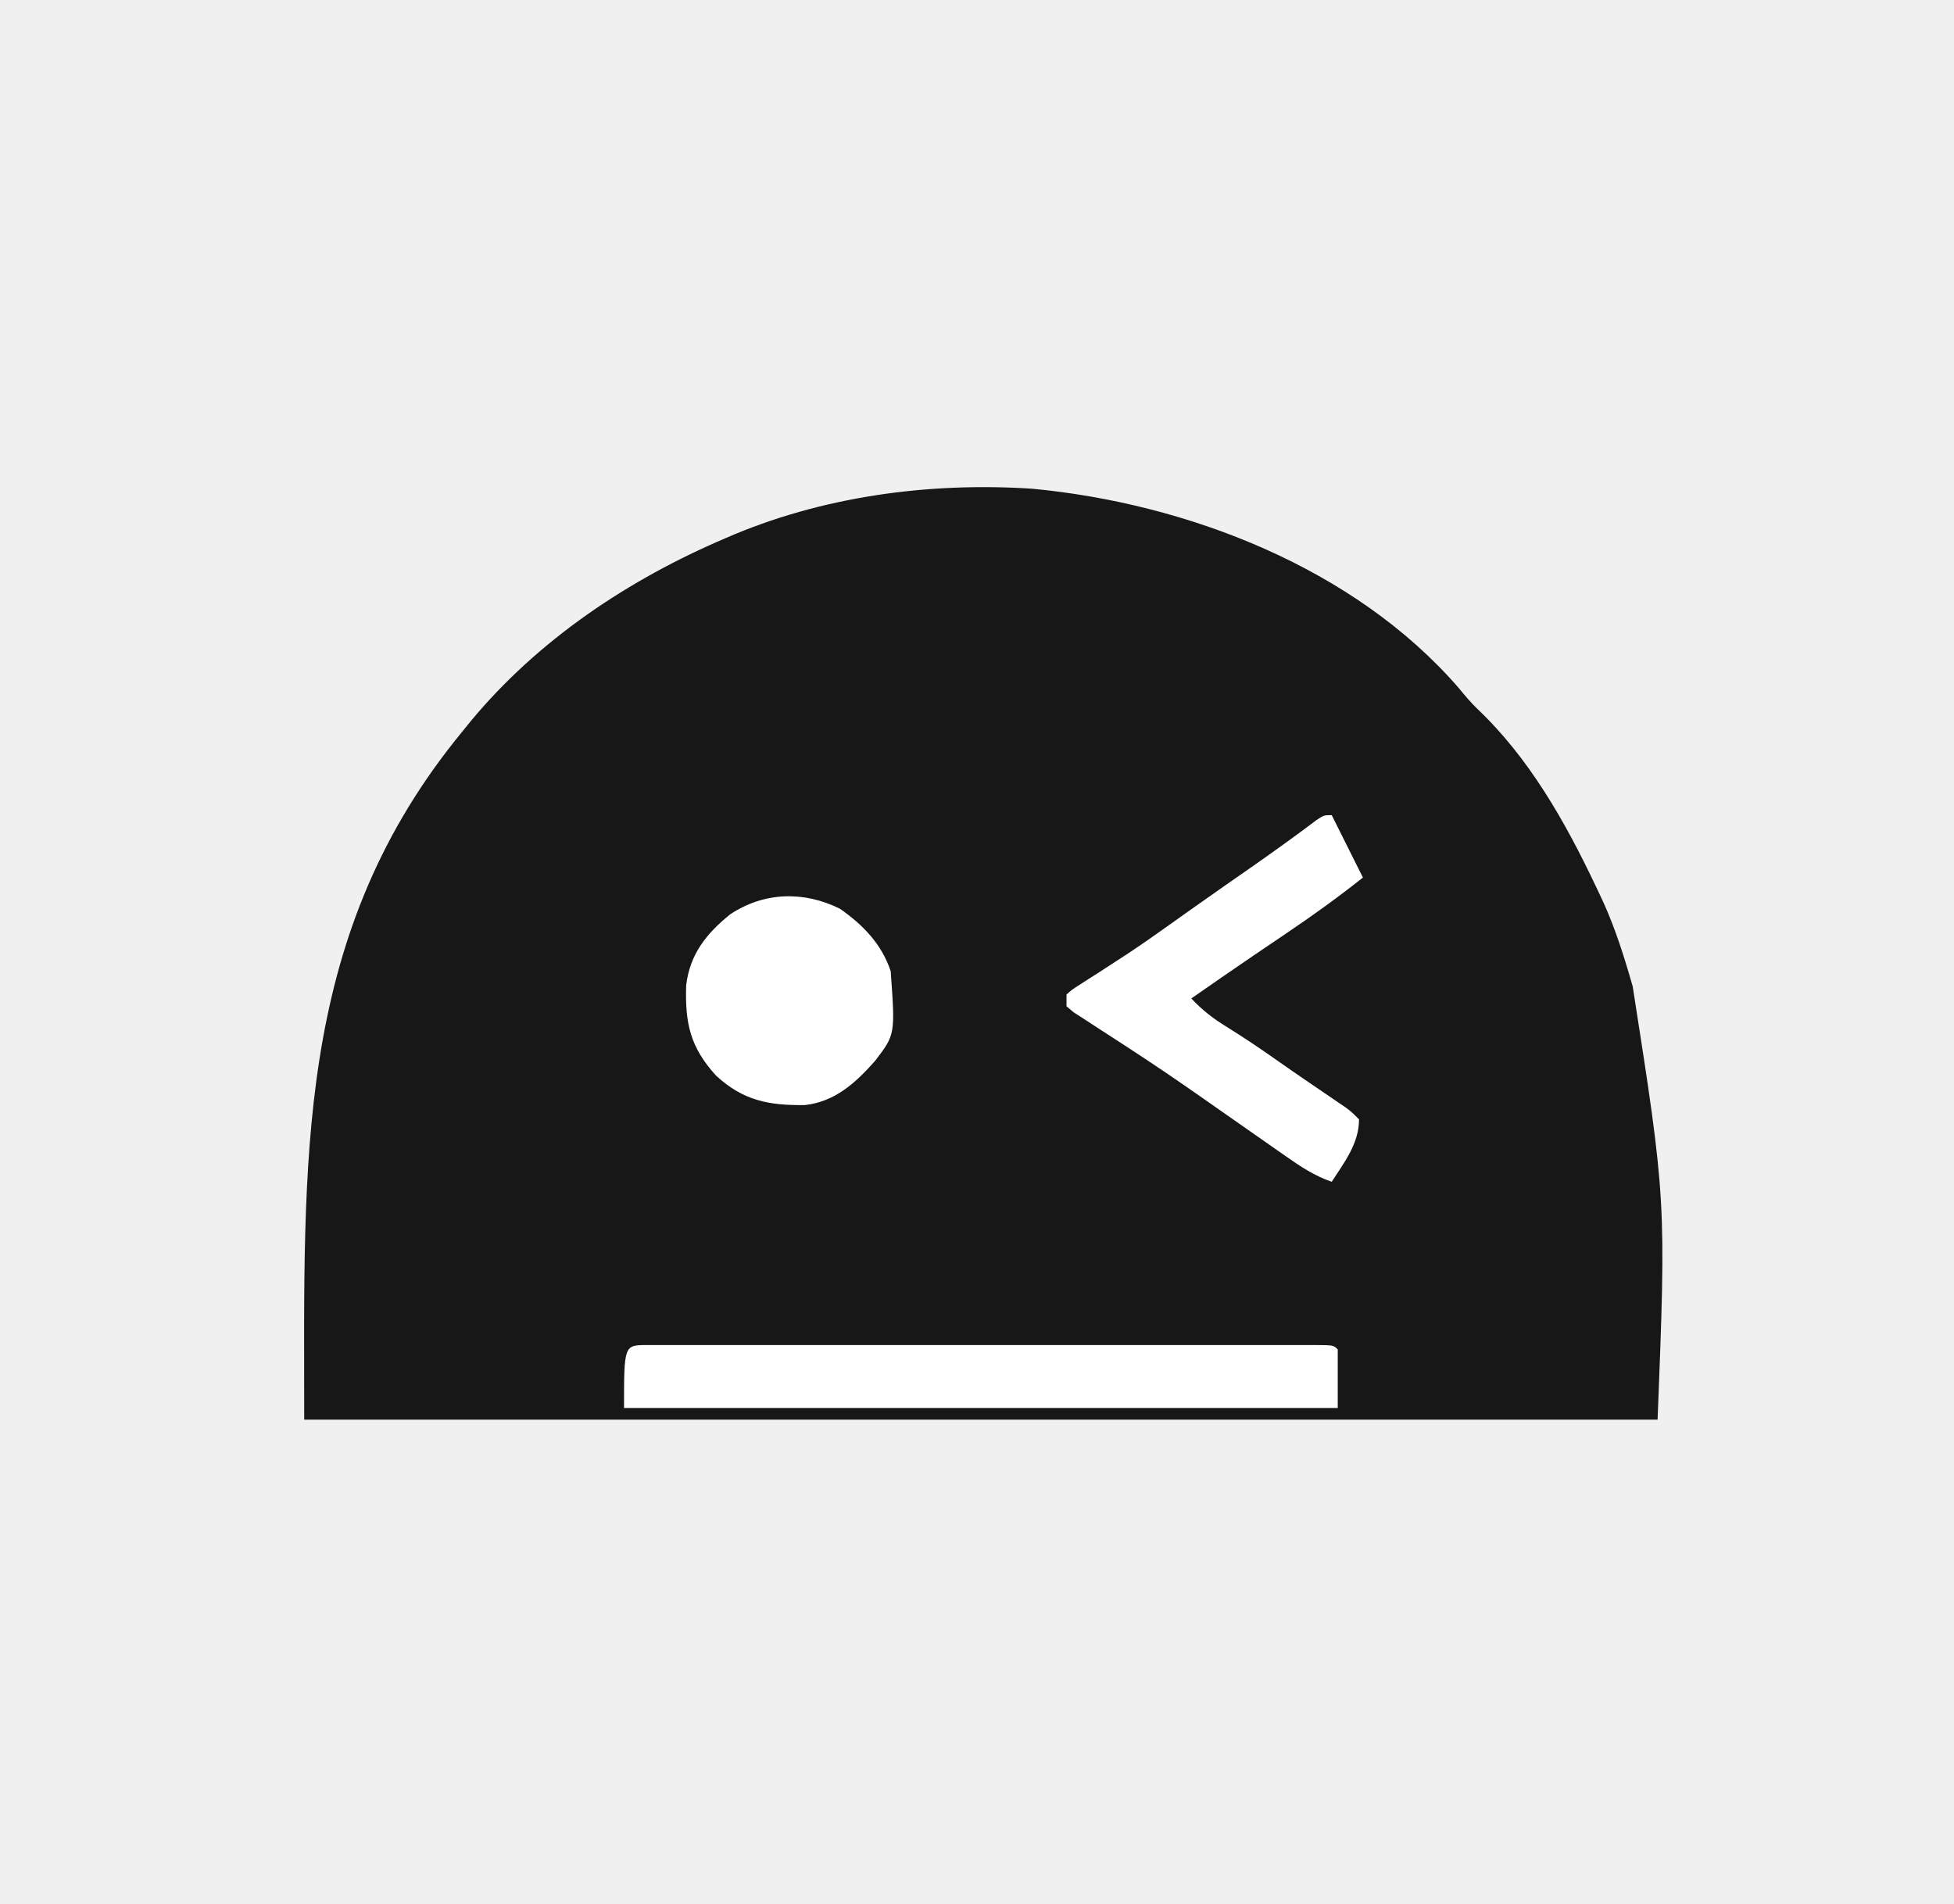
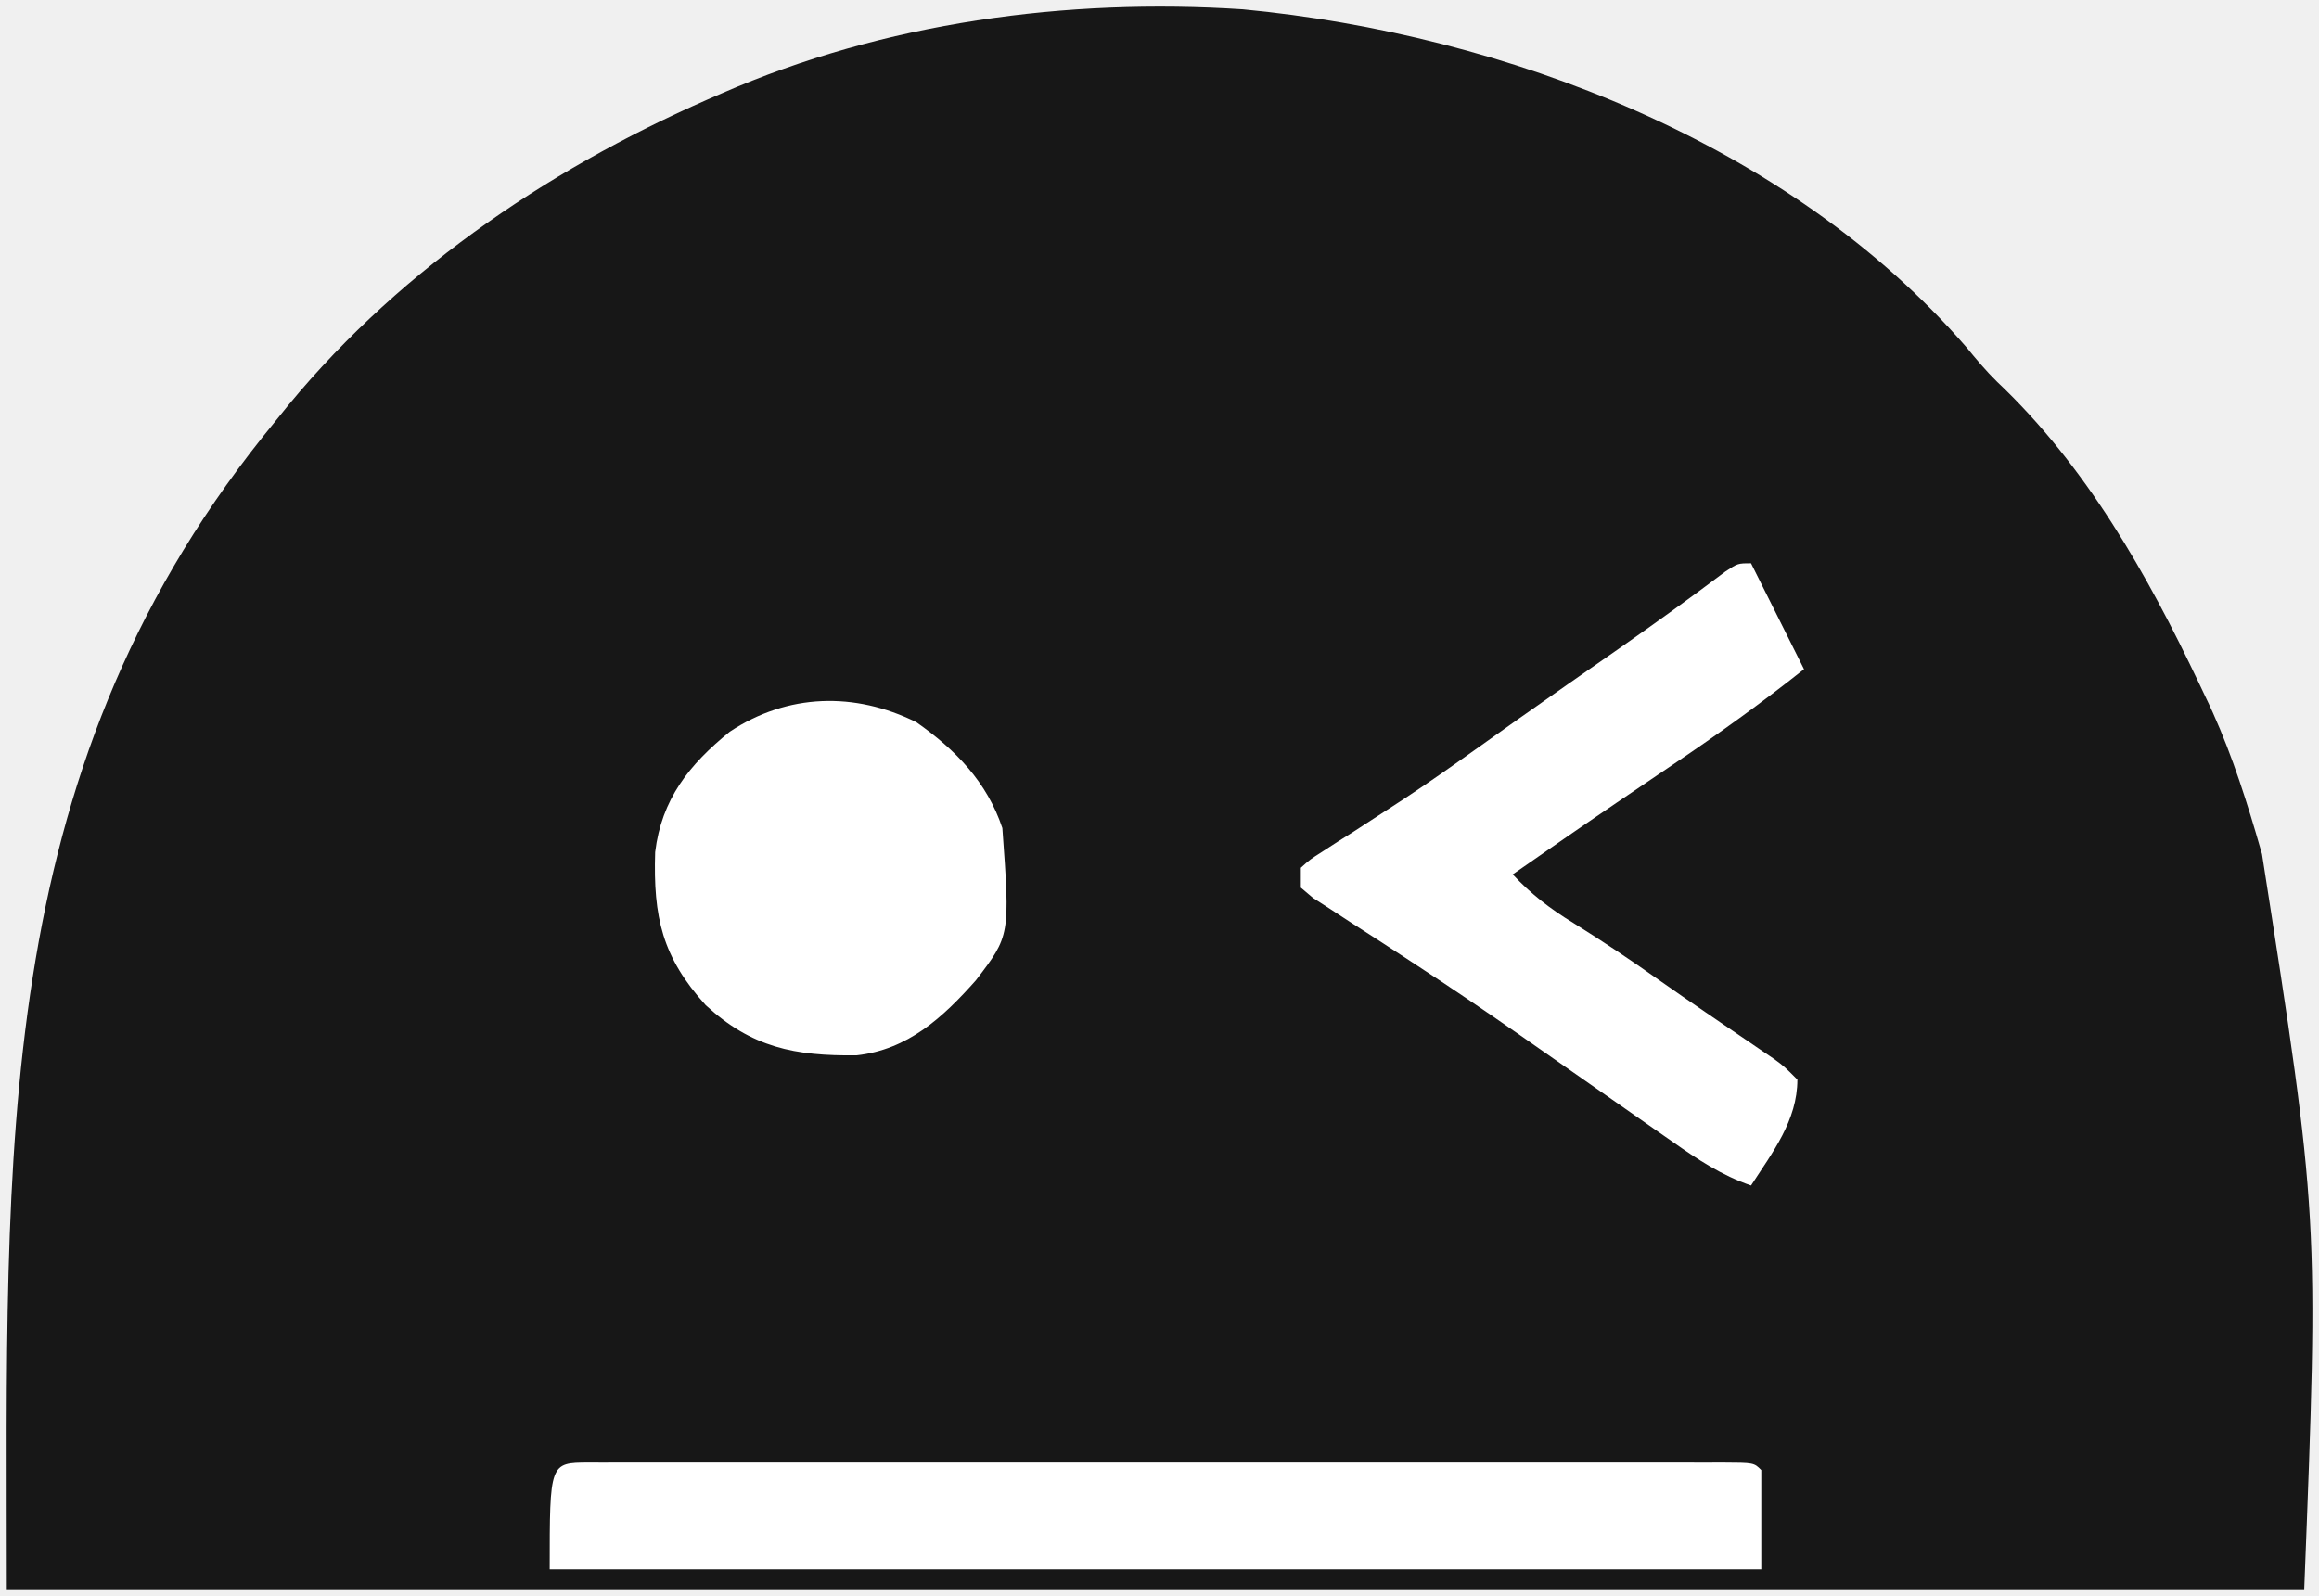
- <svg xmlns="http://www.w3.org/2000/svg" version="1.1" viewBox="0 0 501 488">
+ <svg xmlns="http://www.w3.org/2000/svg" version="1.1" viewBox="76.973 123.897 350.261 241.098">
  <path d="M-4.8 115.134 C-5.488 115.432 -6.176 115.73 -6.884 116.037 C-31.654 126.898 -54.832 142.796 -71.8 164.134 C-72.578 165.097 -73.355 166.06 -74.156 167.052 C-115.217 218.658 -112.8 274.935 -112.8 341.134 C1.71 341.134 116.22 341.134 234.2 341.134 C236.405 284.987 236.405 284.987 227.825 230.072 C227.516 229.012 227.208 227.951 226.891 226.859 C224.777 219.726 222.465 212.832 219.2 206.134 C218.915 205.534 218.63 204.934 218.337 204.315 C210.489 187.781 201.242 171.404 187.817 158.72 C186.117 157.053 184.647 155.287 183.137 153.447 C156.404 122.666 113.557 106.215 73.887 102.447 C47.294 100.708 19.708 104.42 -4.8 115.134 Z" fill="#171717" transform="translate(190.8,22.86)" />
  <path d="M0 0 C5.924 4.152 10.683 9.049 13 16 C14.175 32.245 14.175 32.245 9 39 C3.978 44.666 -1.275 49.474 -9.016 50.336 C-18.335 50.448 -24.865 49.169 -31.812 42.75 C-38.371 35.49 -39.745 29.493 -39.441 19.629 C-38.471 11.648 -34.312 6.416 -28.172 1.441 C-19.447 -4.349 -9.292 -4.606 0 0 Z " fill="#ffffff" transform="translate(215.37,233)" />
  <path d="M0 0 C2.64 5.28 5.28 10.56 8 16 C1.593 21.087 -4.966 25.806 -11.75 30.375 C-13.685 31.686 -15.62 32.997 -17.555 34.309 C-18.484 34.937 -19.413 35.566 -20.37 36.214 C-25.607 39.77 -30.805 43.383 -36 47 C-33.191 49.998 -30.377 52.174 -26.875 54.312 C-22.447 57.072 -18.15 59.947 -13.895 62.965 C-11.569 64.6 -9.234 66.214 -6.887 67.816 C-6.164 68.31 -5.441 68.804 -4.696 69.313 C-3.251 70.3 -1.804 71.285 -0.357 72.269 C0.308 72.723 0.972 73.177 1.656 73.645 C2.252 74.05 2.849 74.456 3.463 74.874 C5 76 5 76 7 78 C7 84.185 3.238 88.989 0 94 C-4.448 92.473 -8.064 90.063 -11.875 87.375 C-12.562 86.897 -13.249 86.419 -13.957 85.927 C-16.308 84.289 -18.654 82.645 -21 81 C-24.665 78.435 -28.332 75.873 -32 73.312 C-32.955 72.644 -33.91 71.975 -34.894 71.286 C-40.151 67.621 -45.444 64.027 -50.809 60.523 C-51.366 60.158 -51.923 59.793 -52.497 59.416 C-55.202 57.644 -57.912 55.884 -60.635 54.14 C-61.6 53.51 -62.564 52.88 -63.559 52.23 C-64.847 51.401 -64.847 51.401 -66.162 50.555 C-66.768 50.042 -67.375 49.529 -68 49 C-68 48.01 -68 47.02 -68 46 C-66.617 44.748 -66.617 44.748 -64.66 43.504 C-63.574 42.799 -63.574 42.799 -62.465 42.081 C-61.672 41.58 -60.879 41.079 -60.062 40.562 C-58.393 39.48 -56.725 38.395 -55.059 37.309 C-54.209 36.757 -53.359 36.205 -52.484 35.636 C-48.806 33.213 -45.212 30.68 -41.625 28.125 C-40.229 27.133 -38.833 26.141 -37.438 25.148 C-36.725 24.642 -36.012 24.135 -35.277 23.612 C-30.224 20.035 -25.138 16.503 -20.06 12.961 C-14.604 9.148 -9.214 5.265 -3.898 1.258 C-2 0 -2 0 0 0 Z " fill="#ffffff" transform="translate(341.45,209)" />
  <path d="M0 0 C0.701 0.002 1.401 0.004 2.123 0.007 C3.232 0.004 3.232 0.004 4.363 0.002 C6.859 -0.002 9.355 0.001 11.851 0.004 C13.633 0.003 15.415 0.001 17.196 -0.001 C22.05 -0.006 26.903 -0.004 31.756 -0.001 C36.823 0.002 41.89 -0 46.957 -0.002 C55.468 -0.004 63.979 -0.001 72.49 0.003 C82.345 0.009 92.2 0.007 102.055 0.002 C110.5 -0.003 118.945 -0.004 127.39 -0.001 C132.441 0.001 137.492 0.001 142.543 -0.003 C147.29 -0.005 152.037 -0.003 156.785 0.002 C158.532 0.004 160.28 0.003 162.028 0.001 C164.403 -0.002 166.778 0.002 169.153 0.007 C169.854 0.005 170.555 0.002 171.276 0 C176.024 0.02 176.024 0.02 177.138 1.134 C177.138 6.084 177.138 11.034 177.138 16.134 C116.748 16.134 56.358 16.134 -5.862 16.134 C-5.862 0.024 -5.862 0.024 0 0 Z " fill="#ffffff" transform="translate(165.86,344.86)" />
</svg>
